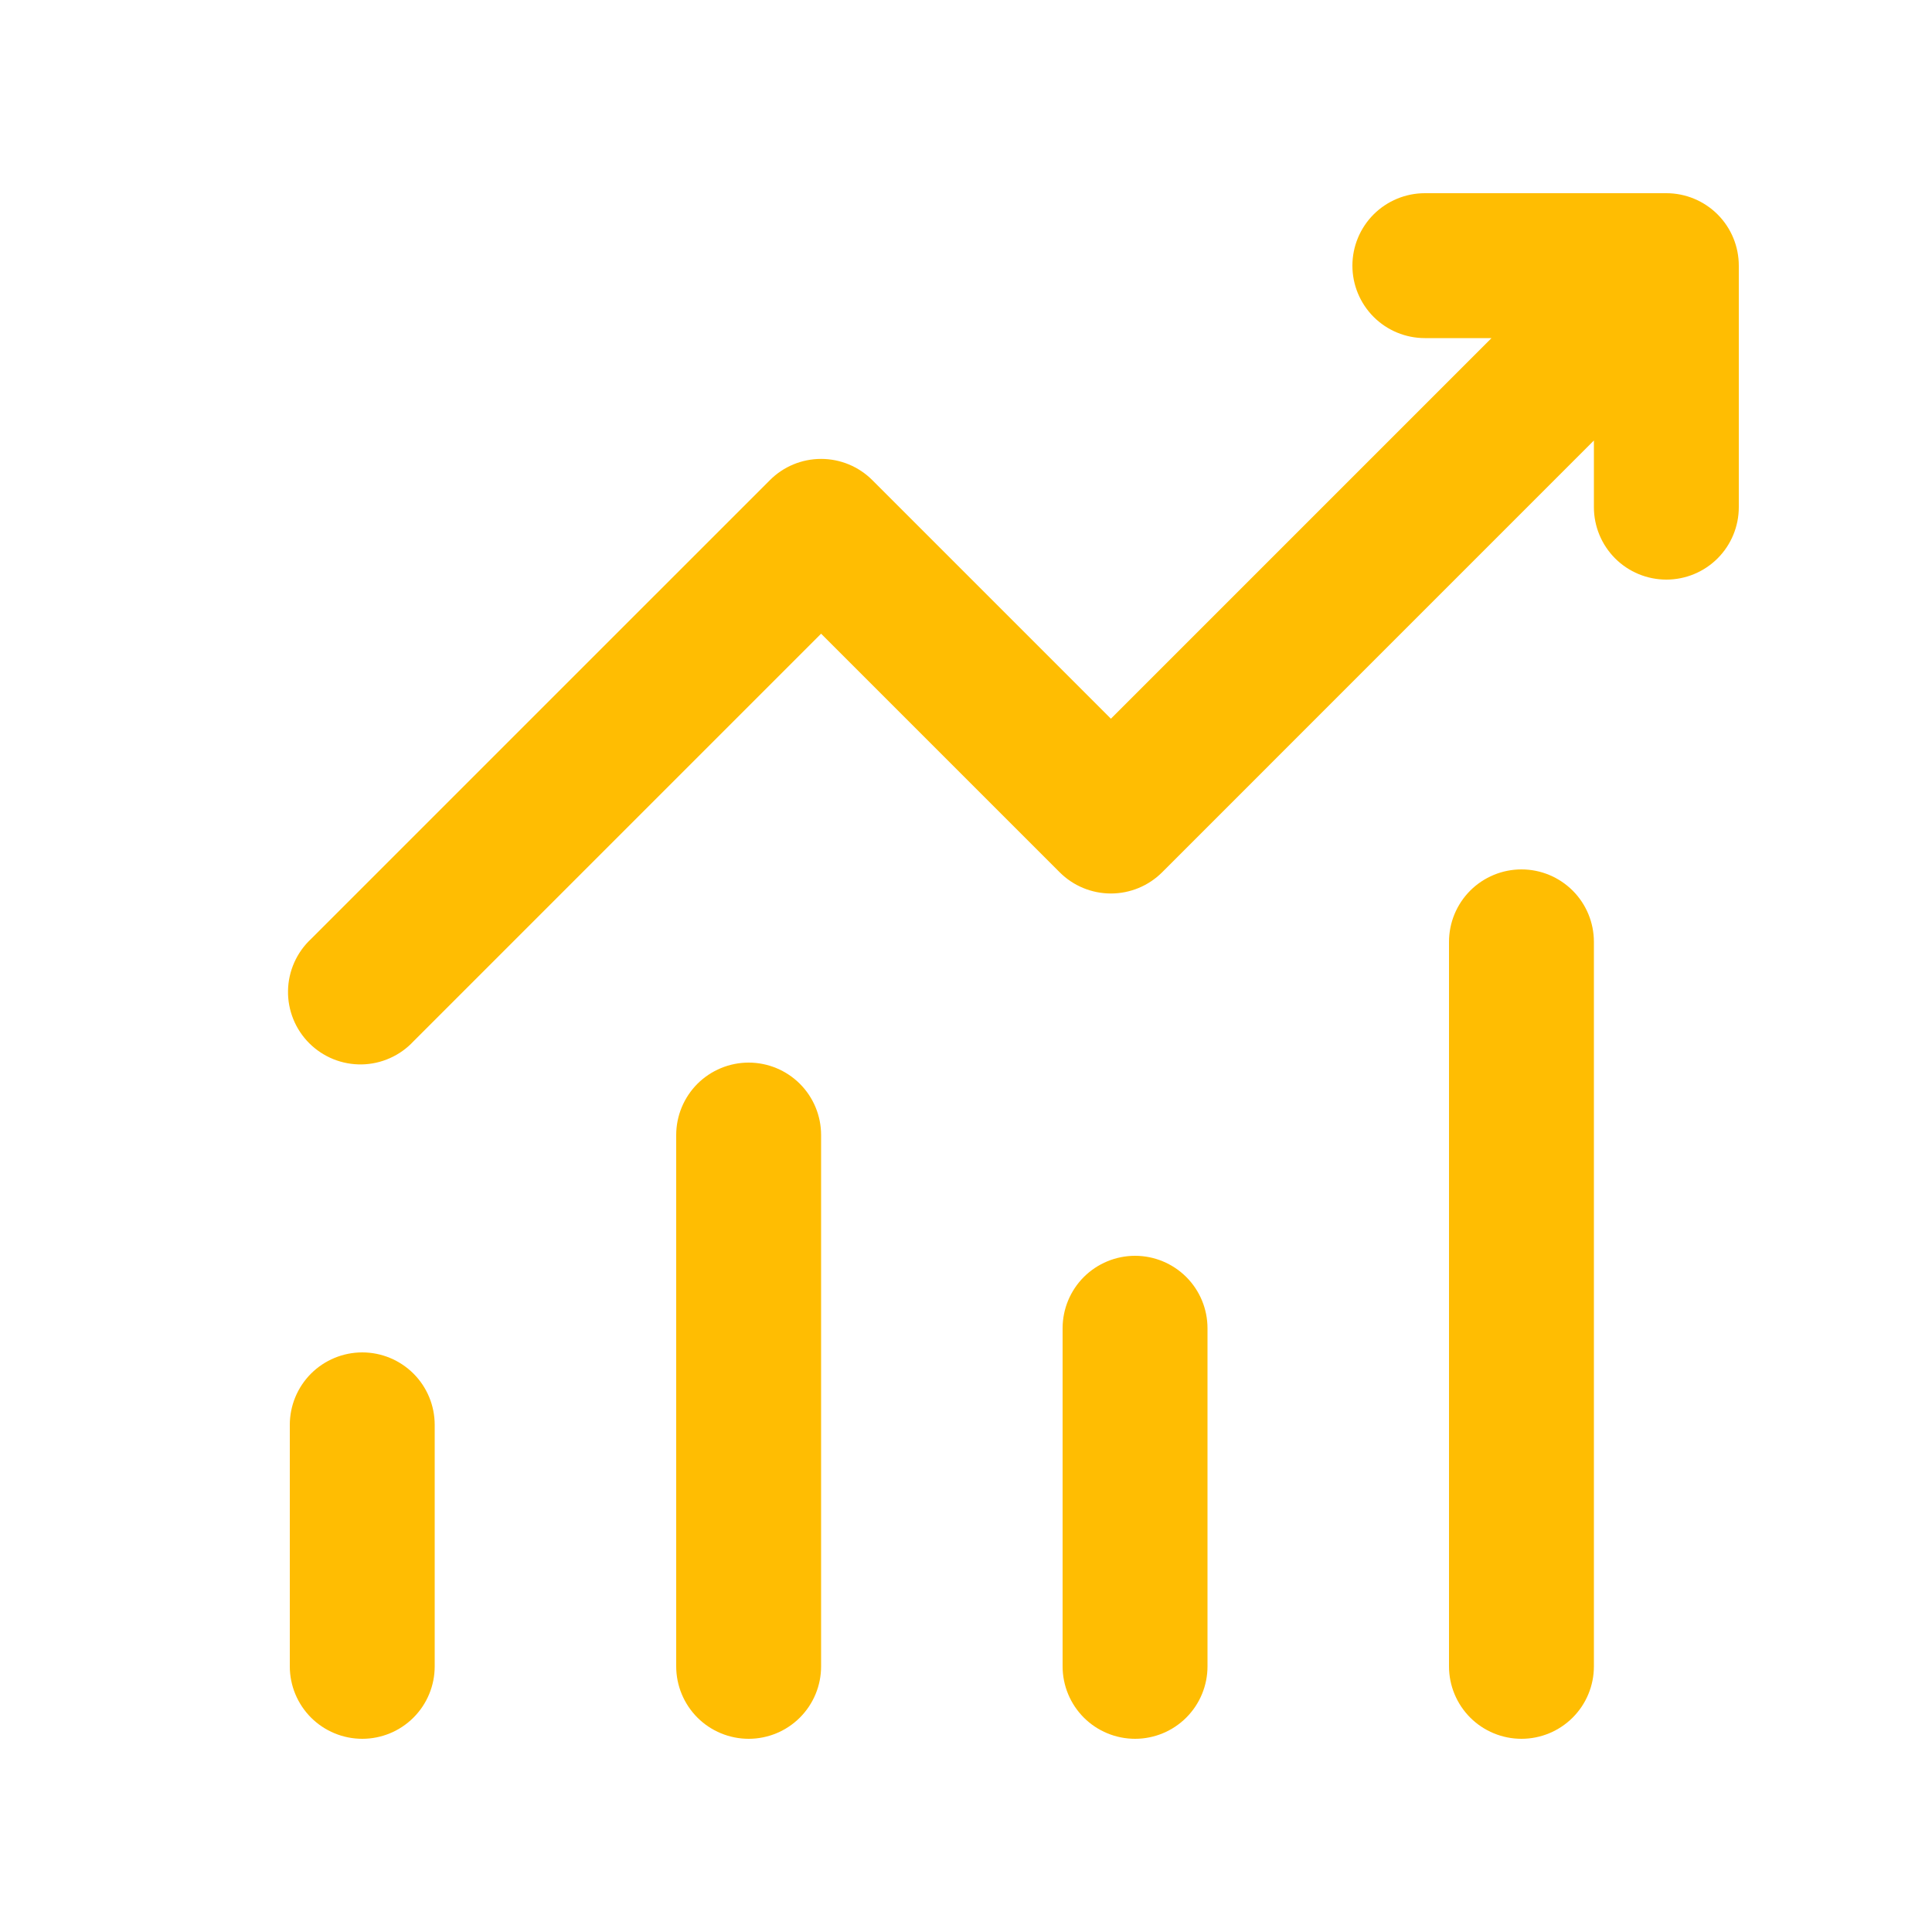
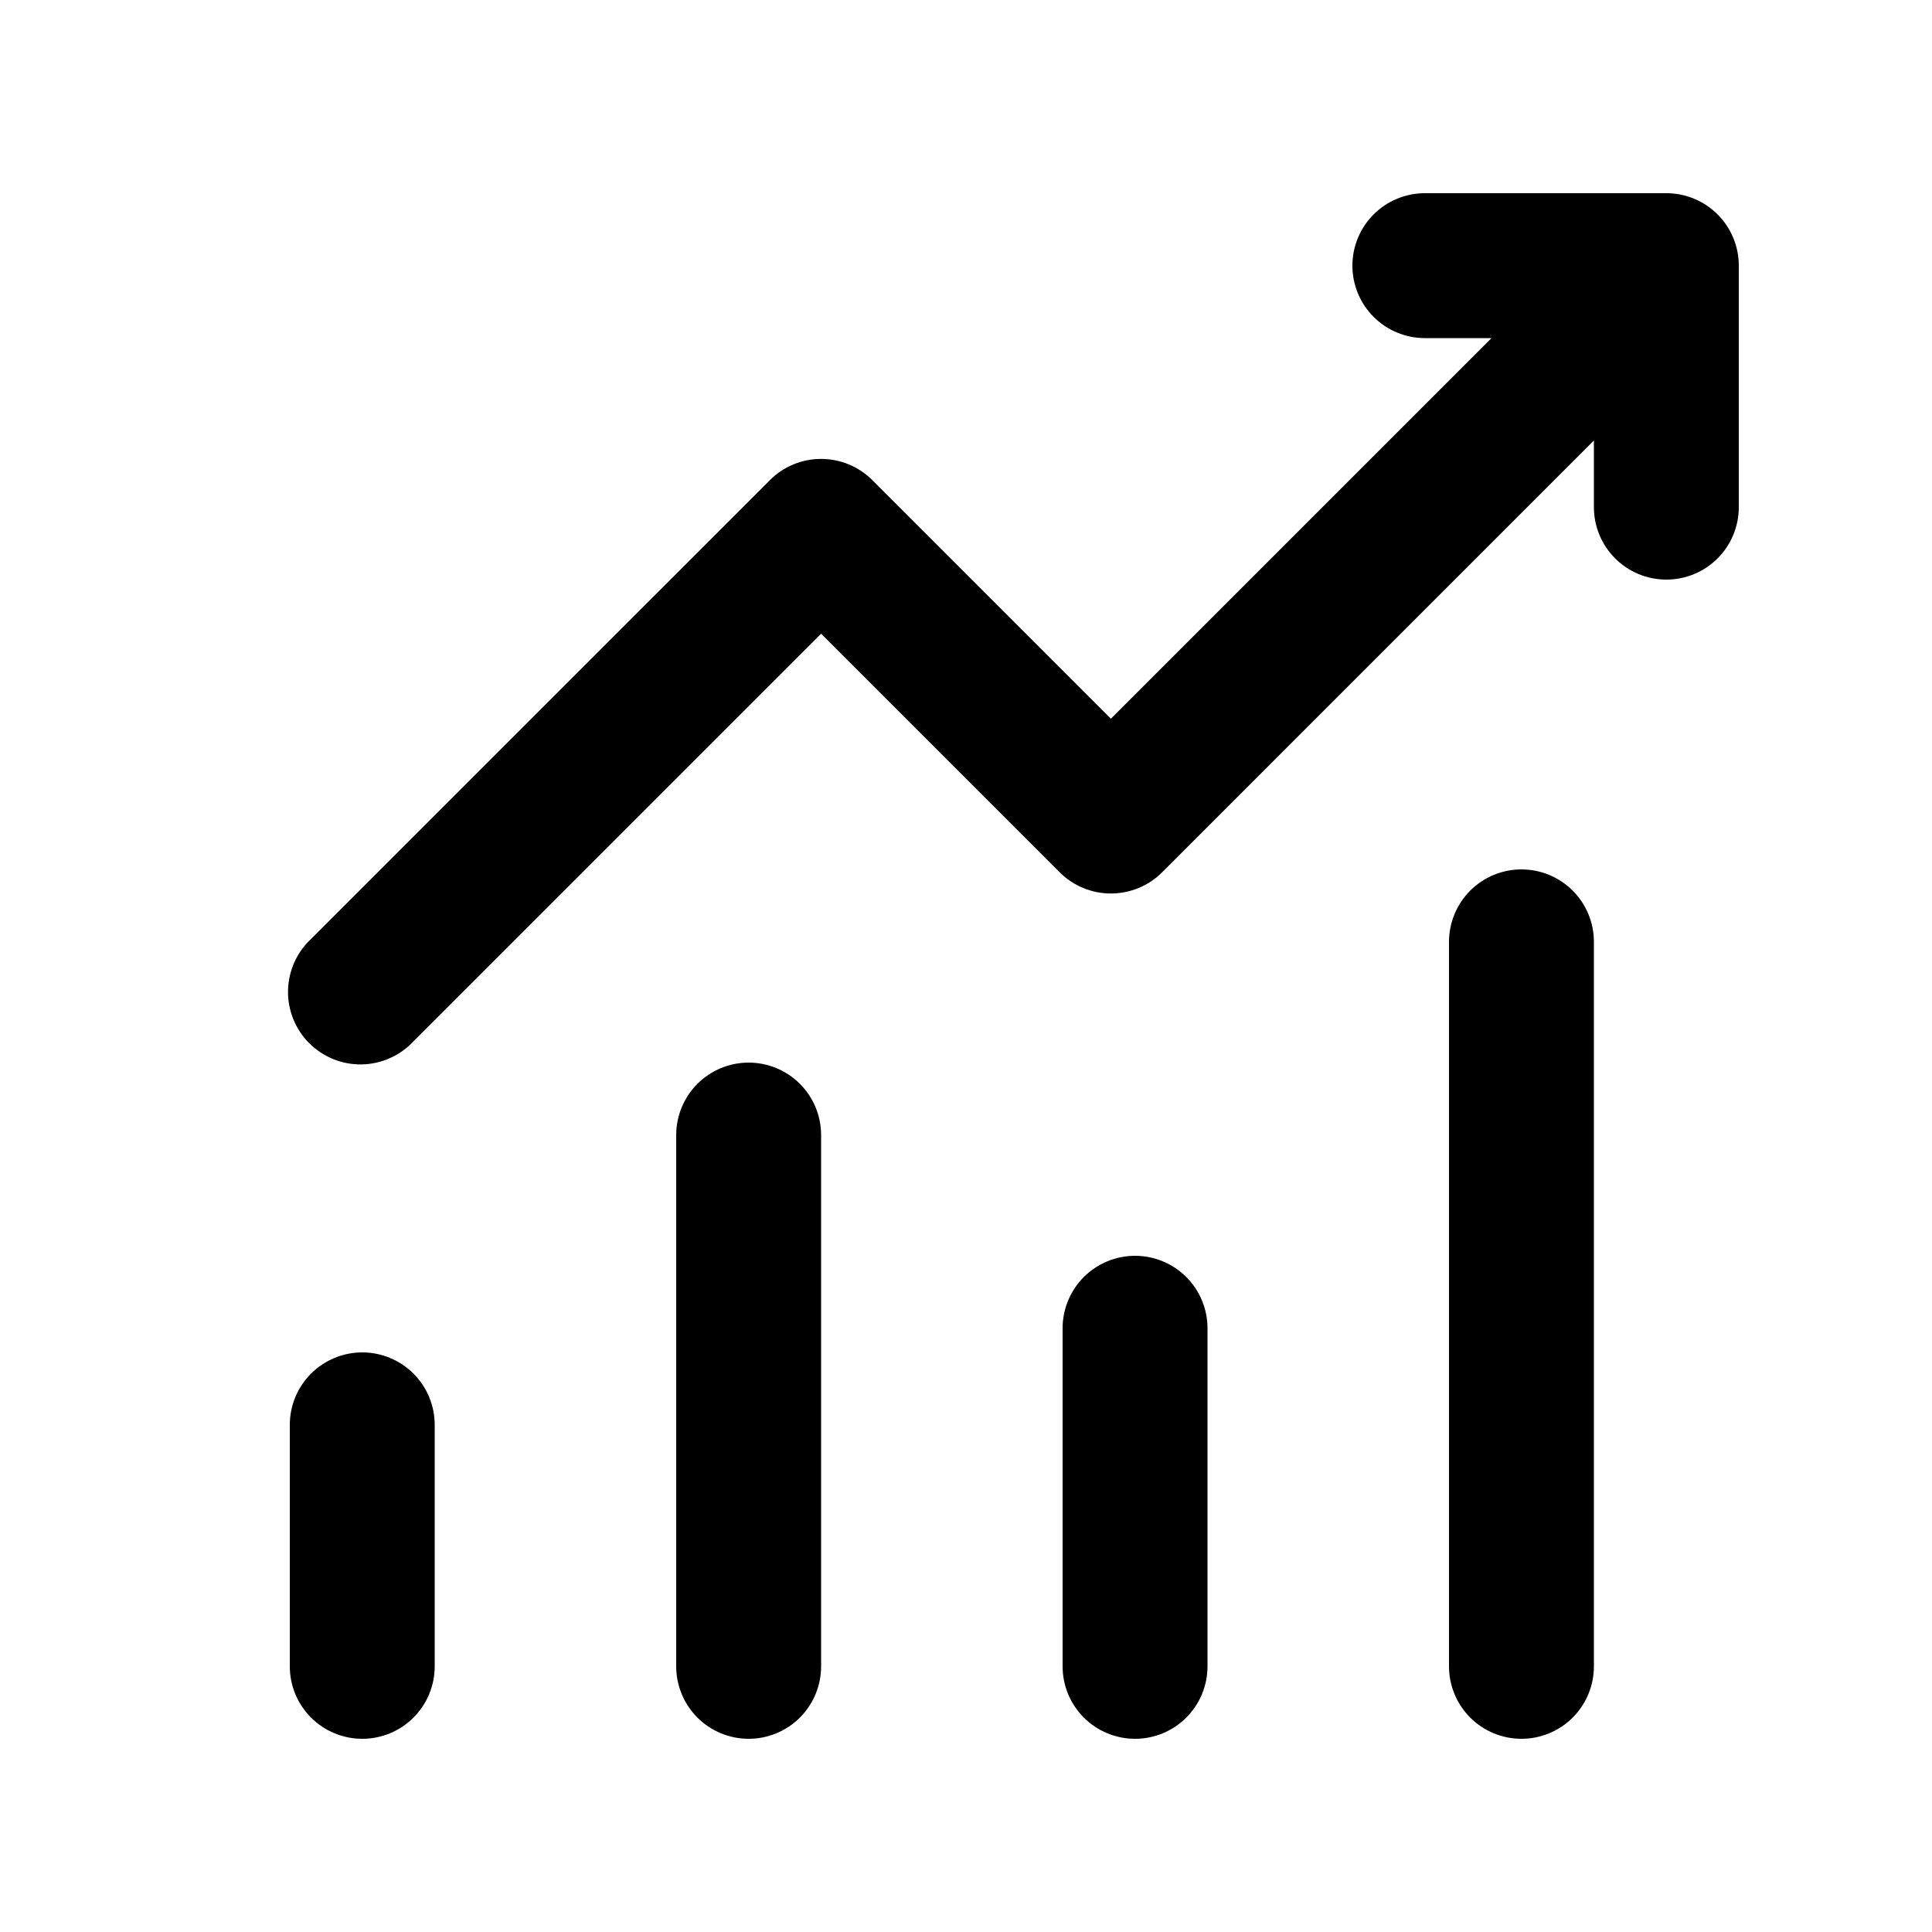
- <svg xmlns="http://www.w3.org/2000/svg" width="51" height="51" viewBox="0 0 51 51" fill="none">
-   <path d="M35.7 7.013C35.7 6.505 35.902 6.019 36.26 5.66C36.619 5.302 37.105 5.1 37.613 5.1H43.988C44.495 5.1 44.981 5.302 45.34 5.66C45.699 6.019 45.9 6.505 45.9 7.013V13.388C45.9 13.895 45.699 14.381 45.34 14.74C44.981 15.099 44.495 15.3 43.988 15.3C43.48 15.3 42.994 15.099 42.635 14.74C42.277 14.381 42.075 13.895 42.075 13.388V11.628L30.677 23.027C30.318 23.385 29.832 23.586 29.325 23.586C28.818 23.586 28.332 23.385 27.974 23.027L21.675 16.728L10.914 27.489C10.739 27.677 10.528 27.828 10.293 27.932C10.059 28.037 9.806 28.093 9.549 28.098C9.292 28.102 9.037 28.055 8.799 27.959C8.561 27.862 8.344 27.719 8.163 27.538C7.981 27.356 7.838 27.14 7.742 26.902C7.646 26.663 7.598 26.408 7.603 26.152C7.607 25.895 7.664 25.642 7.768 25.407C7.873 25.172 8.023 24.961 8.211 24.786L20.324 12.674C20.682 12.315 21.168 12.114 21.675 12.114C22.182 12.114 22.668 12.315 23.027 12.674L29.325 18.972L39.372 8.925H37.613C37.105 8.925 36.619 8.724 36.26 8.365C35.902 8.006 35.7 7.52 35.7 7.013V7.013ZM9.563 35.7C10.07 35.7 10.556 35.902 10.915 36.26C11.274 36.619 11.475 37.105 11.475 37.613V43.988C11.475 44.495 11.274 44.981 10.915 45.34C10.556 45.699 10.07 45.9 9.563 45.9C9.056 45.9 8.569 45.699 8.21 45.34C7.852 44.981 7.65 44.495 7.65 43.988V37.613C7.65 37.105 7.852 36.619 8.21 36.26C8.569 35.902 9.056 35.7 9.563 35.7V35.7ZM21.675 29.963C21.675 29.455 21.474 28.969 21.115 28.61C20.756 28.252 20.27 28.05 19.763 28.05C19.256 28.05 18.769 28.252 18.41 28.61C18.052 28.969 17.85 29.455 17.85 29.963V43.988C17.85 44.495 18.052 44.981 18.41 45.34C18.769 45.699 19.256 45.9 19.763 45.9C20.27 45.9 20.756 45.699 21.115 45.34C21.474 44.981 21.675 44.495 21.675 43.988V29.963ZM29.963 33.15C30.47 33.15 30.956 33.352 31.315 33.71C31.674 34.069 31.875 34.555 31.875 35.063V43.988C31.875 44.495 31.674 44.981 31.315 45.34C30.956 45.699 30.47 45.9 29.963 45.9C29.456 45.9 28.969 45.699 28.61 45.34C28.252 44.981 28.05 44.495 28.05 43.988V35.063C28.05 34.555 28.252 34.069 28.61 33.71C28.969 33.352 29.456 33.15 29.963 33.15ZM42.075 24.863C42.075 24.355 41.874 23.869 41.515 23.51C41.156 23.152 40.67 22.95 40.163 22.95C39.656 22.95 39.169 23.152 38.81 23.51C38.452 23.869 38.25 24.355 38.25 24.863V43.988C38.25 44.495 38.452 44.981 38.81 45.34C39.169 45.699 39.656 45.9 40.163 45.9C40.67 45.9 41.156 45.699 41.515 45.34C41.874 44.981 42.075 44.495 42.075 43.988V24.863Z" fill="#FFBD02" />
+ <svg xmlns="http://www.w3.org/2000/svg" width="51" height="51" viewBox="0 0 51 51">
+   <path d="M35.7 7.013C35.7 6.505 35.902 6.019 36.26 5.66C36.619 5.302 37.105 5.1 37.613 5.1H43.988C44.495 5.1 44.981 5.302 45.34 5.66C45.699 6.019 45.9 6.505 45.9 7.013V13.388C45.9 13.895 45.699 14.381 45.34 14.74C44.981 15.099 44.495 15.3 43.988 15.3C43.48 15.3 42.994 15.099 42.635 14.74C42.277 14.381 42.075 13.895 42.075 13.388V11.628L30.677 23.027C30.318 23.385 29.832 23.586 29.325 23.586C28.818 23.586 28.332 23.385 27.974 23.027L21.675 16.728L10.914 27.489C10.739 27.677 10.528 27.828 10.293 27.932C10.059 28.037 9.806 28.093 9.549 28.098C9.292 28.102 9.037 28.055 8.799 27.959C8.561 27.862 8.344 27.719 8.163 27.538C7.981 27.356 7.838 27.14 7.742 26.902C7.646 26.663 7.598 26.408 7.603 26.152C7.607 25.895 7.664 25.642 7.768 25.407C7.873 25.172 8.023 24.961 8.211 24.786L20.324 12.674C20.682 12.315 21.168 12.114 21.675 12.114C22.182 12.114 22.668 12.315 23.027 12.674L29.325 18.972L39.372 8.925H37.613C37.105 8.925 36.619 8.724 36.26 8.365C35.902 8.006 35.7 7.52 35.7 7.013V7.013ZM9.563 35.7C10.07 35.7 10.556 35.902 10.915 36.26C11.274 36.619 11.475 37.105 11.475 37.613V43.988C11.475 44.495 11.274 44.981 10.915 45.34C10.556 45.699 10.07 45.9 9.563 45.9C9.056 45.9 8.569 45.699 8.21 45.34C7.852 44.981 7.65 44.495 7.65 43.988V37.613C7.65 37.105 7.852 36.619 8.21 36.26C8.569 35.902 9.056 35.7 9.563 35.7V35.7ZM21.675 29.963C21.675 29.455 21.474 28.969 21.115 28.61C20.756 28.252 20.27 28.05 19.763 28.05C19.256 28.05 18.769 28.252 18.41 28.61C18.052 28.969 17.85 29.455 17.85 29.963V43.988C17.85 44.495 18.052 44.981 18.41 45.34C18.769 45.699 19.256 45.9 19.763 45.9C20.27 45.9 20.756 45.699 21.115 45.34C21.474 44.981 21.675 44.495 21.675 43.988V29.963ZM29.963 33.15C30.47 33.15 30.956 33.352 31.315 33.71C31.674 34.069 31.875 34.555 31.875 35.063V43.988C31.875 44.495 31.674 44.981 31.315 45.34C30.956 45.699 30.47 45.9 29.963 45.9C29.456 45.9 28.969 45.699 28.61 45.34C28.252 44.981 28.05 44.495 28.05 43.988V35.063C28.05 34.555 28.252 34.069 28.61 33.71C28.969 33.352 29.456 33.15 29.963 33.15ZM42.075 24.863C42.075 24.355 41.874 23.869 41.515 23.51C41.156 23.152 40.67 22.95 40.163 22.95C39.656 22.95 39.169 23.152 38.81 23.51C38.452 23.869 38.25 24.355 38.25 24.863V43.988C38.25 44.495 38.452 44.981 38.81 45.34C39.169 45.699 39.656 45.9 40.163 45.9C40.67 45.9 41.156 45.699 41.515 45.34C41.874 44.981 42.075 44.495 42.075 43.988V24.863Z" />
</svg>
